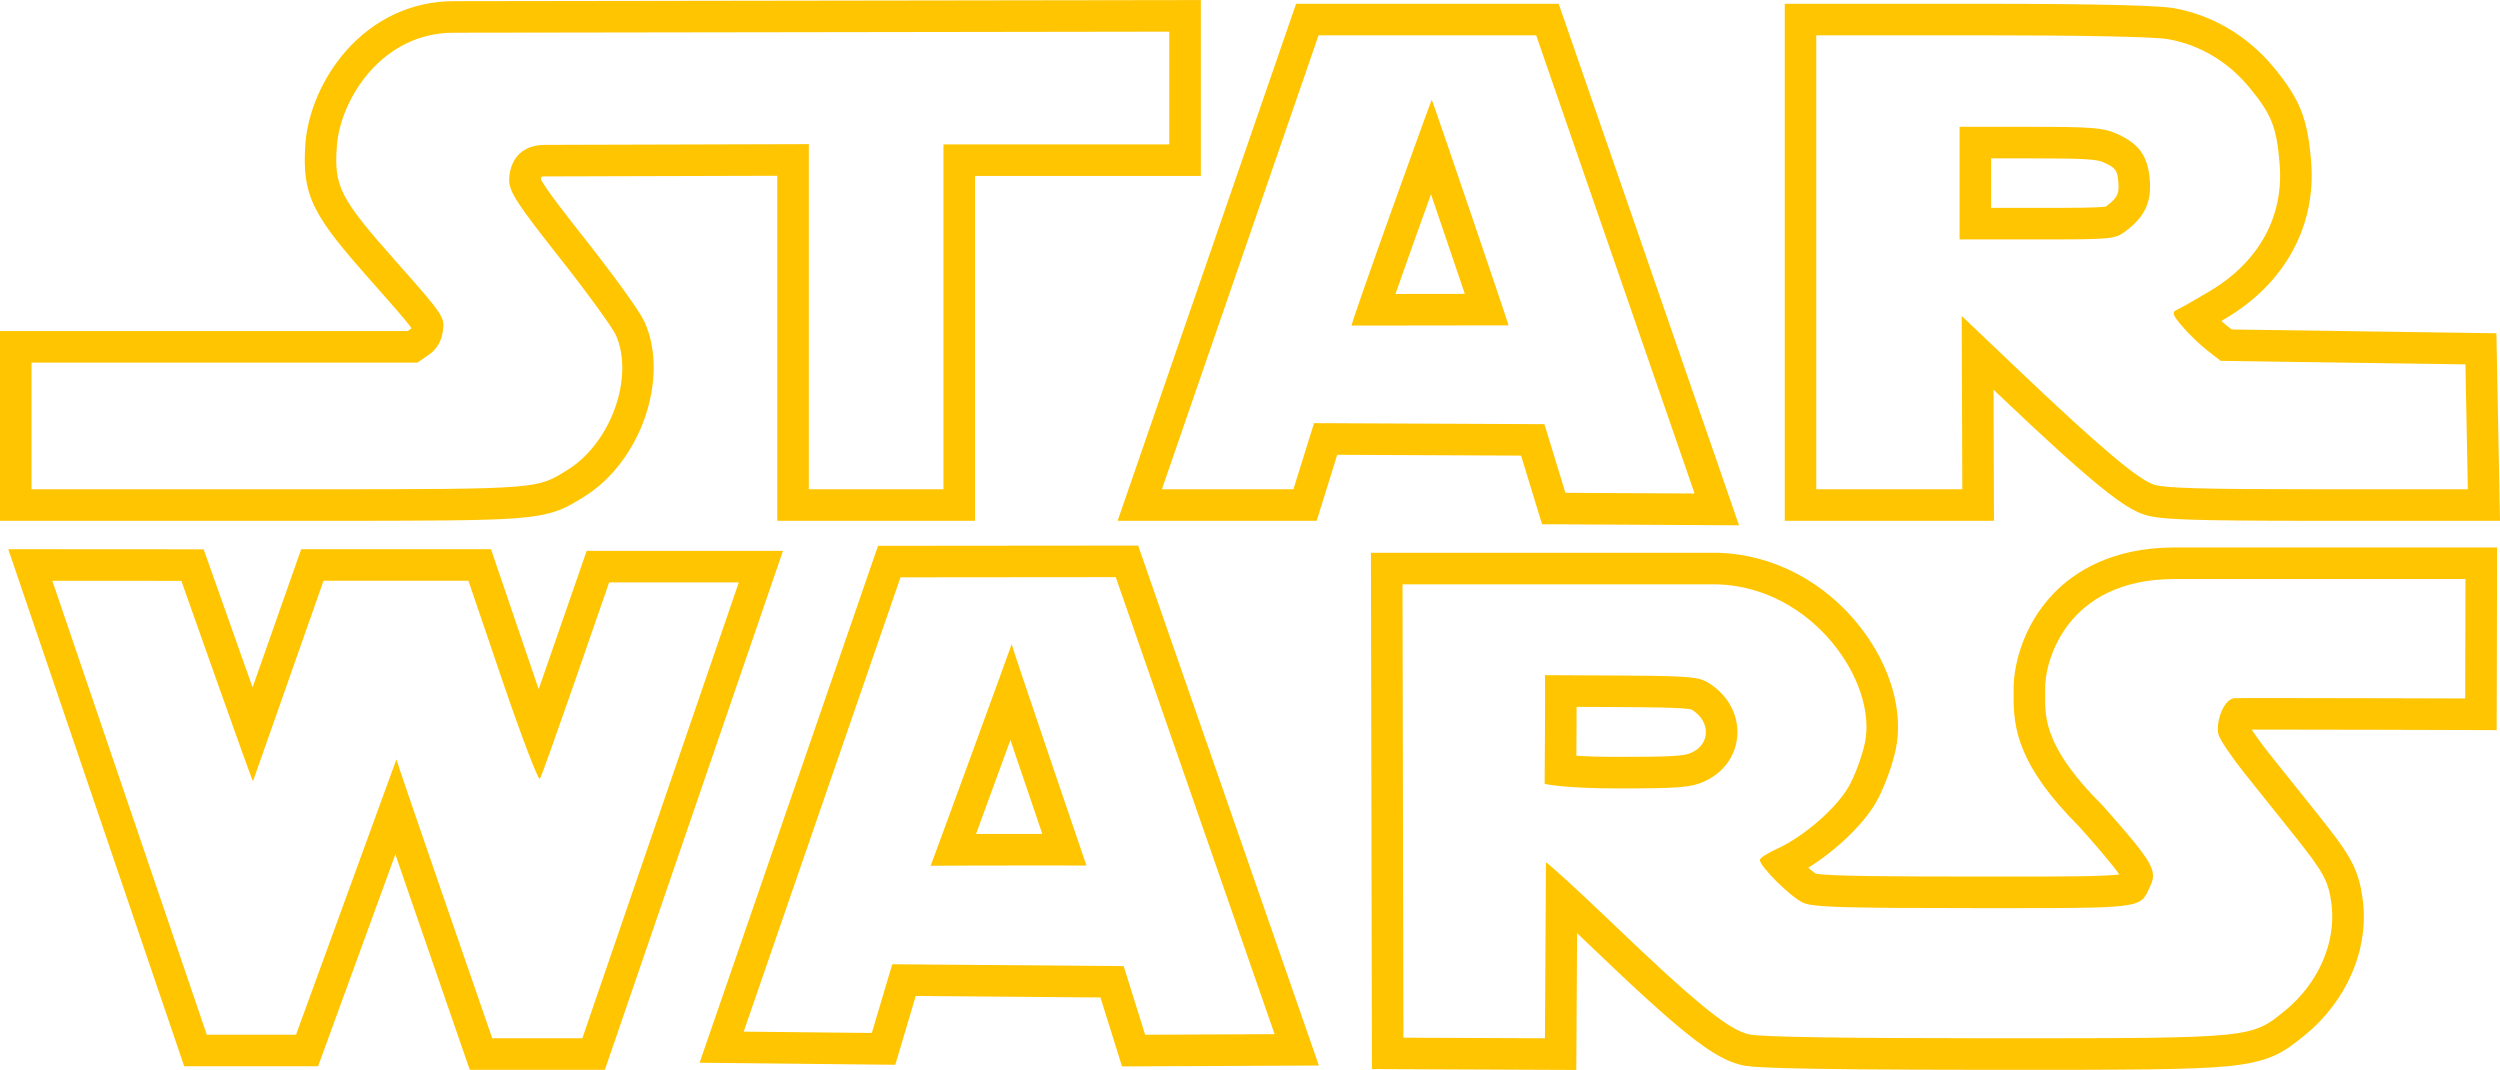
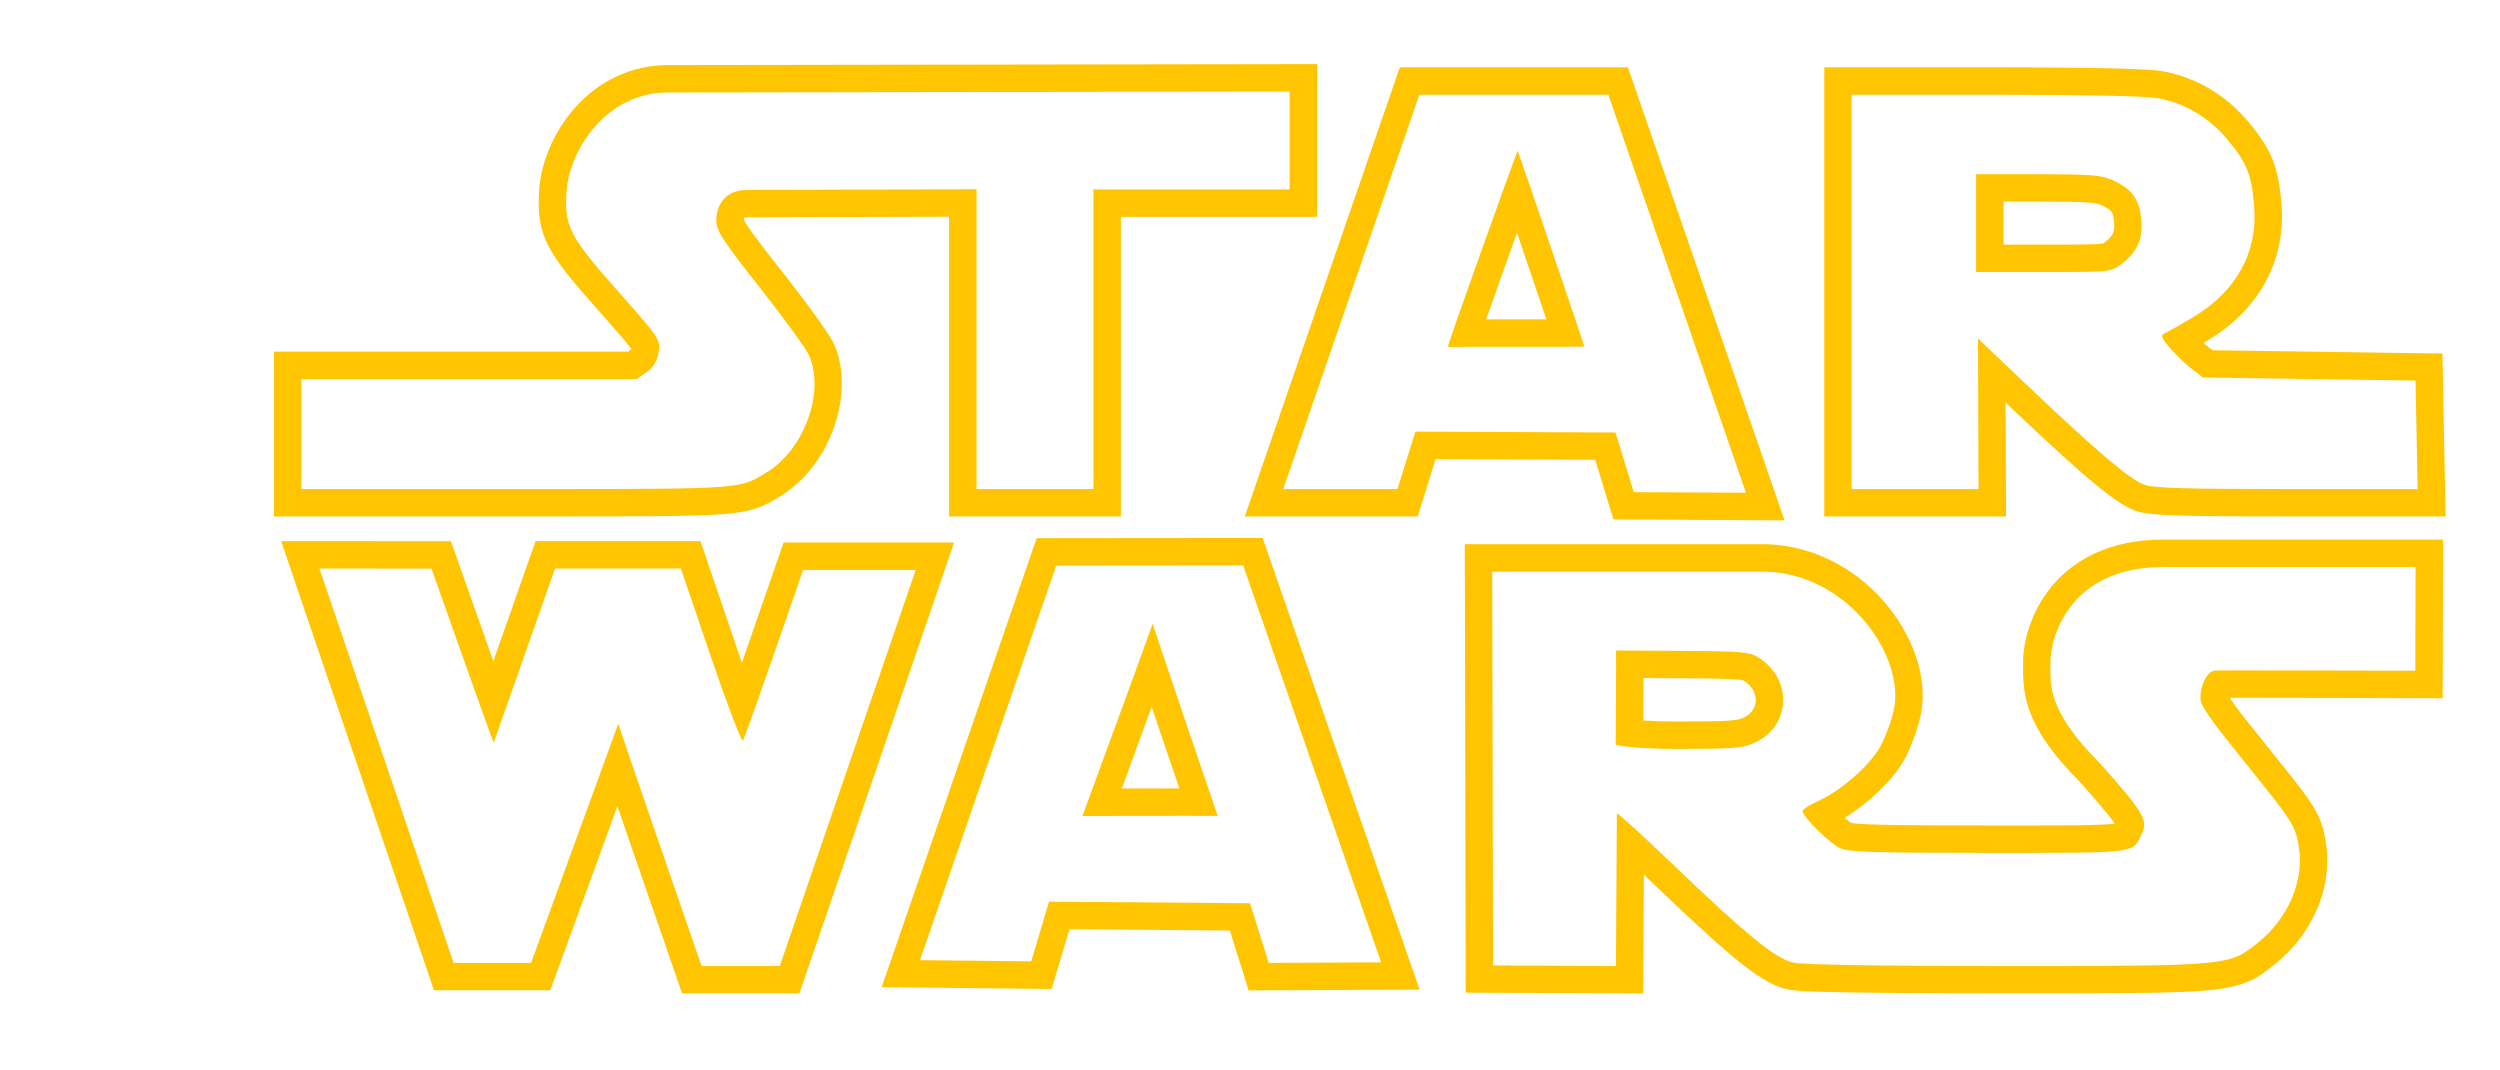
- <svg xmlns="http://www.w3.org/2000/svg" width="2500" height="1070" viewBox="0 0 634.105 271.365">
+ <svg xmlns="http://www.w3.org/2000/svg" width="2500" height="1070" viewBox="-80 0 730 275">
  <path fill="#FFC500" d="M118.81 147.291l8.67 25.461c4.691 13.769 8.879 24.778 9.425 24.778a.037.037 0 0 0 .024-.01c.6-.53 17.57-49.812 17.57-49.812h32.89l-39.68 115.619h-22.86s-24.4-70.472-24.3-70.739l-25.47 69.852h-22.63l-39.18-115.149 32.73.021s17.929 50.82 18.168 50.82l.002-.002 17.89-50.841 36.751.002M2.095 139.283l3.601 10.584 39.18 115.149 1.845 5.424h33.957l1.918-5.26 17.685-48.5c1.524 4.434 3.171 9.213 4.818 13.987a35089.138 35089.138 0 0 0 12.191 35.276l1.864 5.384h34.268l1.854-5.402 39.68-115.618 3.637-10.599H148.793l-1.858 5.396a6877.534 6877.534 0 0 1-10.296 29.676 743.773 743.773 0 0 1-1.587-4.61l-8.669-25.46-1.846-5.421H76.394l-1.881 5.346-10.453 29.706a13093.65 13093.65 0 0 1-10.516-29.691l-1.882-5.334-5.657-.004-32.73-.021-11.18-.008zM625.349 146.843l-.074 30.305s-32.643-.108-49.238-.108c-5.521 0-9.268.014-9.445.045-2.857.521-4.68 6.603-3.869 9.271.398 1.351 3.393 5.76 6.631 9.811 3.229 4.052 8.541 10.682 11.779 14.729 8.318 10.381 9.459 12.43 10.23 18.391 1.25 9.683-3.328 20.16-11.828 27.07-8.521 6.93-8.146 6.979-71.383 6.979h-2.777c-38.461-.011-58.801-.329-61.762-.988-5.26-1.19-13.643-8.03-35.791-29.28-7.967-7.636-15.311-14.322-15.688-14.324-.01 0-.014.007-.014.018l-.262 44.578-35.898-.158-.222-114.98H435.8c24.129.871 40.459 24.91 37.209 40.24-.736 3.479-2.617 8.521-4.18 11.2-3.211 5.5-11.381 12.56-18.012 15.591-2.449 1.107-4.449 2.397-4.449 2.857 0 1.71 8.061 9.648 11.08 10.909 2.58 1.079 10.09 1.319 43.211 1.319l10.607.002c33.293 0 31.617-.24 34.189-5.741 1.801-3.829.432-6.119-12.238-20.39-16.051-15.971-14.371-23.621-14.48-29.271-.229-6.771 5.102-28.068 32.812-28.068l73.8-.007M410.28 199.962c15.37 0 18.491-.238 21.761-1.659 11.041-4.801 11.631-18.979 1.041-25.271-2.32-1.381-5.301-1.608-21.961-1.699l-19.279-.102c.16.149-.061 27.57-.061 27.57s4.829 1.161 18.499 1.161m223.089-61.119H551.549c-16.033 0-25.516 6.327-30.645 11.637-8.35 8.633-10.312 19.504-10.162 24.629.008.427.004.865-.002 1.322-.072 8.329 1.152 17.758 16.66 33.246 3.062 3.451 8.189 9.238 10.131 12.114-4.238.521-14.98.521-26.266.521h-4.791l-5.814-.002c-19.904 0-36.689-.058-40.127-.736-.482-.312-1.156-.854-1.898-1.498 6.877-4.233 13.83-10.799 17.104-16.411 1.986-3.413 4.178-9.243 5.098-13.567 2.041-9.625-1.324-21.236-9-31.068-8.957-11.471-21.986-18.334-35.746-18.83l-.145-.006h-88.223l.017 8.018.222 114.979.016 7.949 7.949.035 35.898.158 7.986.034.049-7.987.154-26.705c.732.695 1.49 1.419 2.27 2.164 24.229 23.24 32.357 29.68 39.562 31.309 1.98.44 5.254 1.172 63.523 1.188h2.777c31.549 0 47.383 0 56.801-.909 10.789-1.043 14.26-3.49 19.461-7.727l.174-.141c10.684-8.688 16.322-21.83 14.715-34.3-1.049-8.11-3.195-11.479-11.922-22.368l-2.594-3.24a12555.88 12555.88 0 0 1-9.178-11.475c-1.984-2.484-3.547-4.689-4.484-6.134 1.234-.003 2.84-.005 4.918-.005 16.395 0 48.887.107 49.213.109l8.008.025.02-8.008.076-30.307.015-8.013zM399.832 191.67l.037-6.558c.01-2 .02-4.004.021-5.84l11.188.059c6.43.034 16.104.088 17.99.623 2.406 1.461 3.75 3.721 3.604 6.061-.08 1.264-.682 3.588-3.822 4.95-1.75.761-4.539.997-18.568.997-4.452 0-7.885-.129-10.45-.292zM283 146.371l40.291 115.92-32.831.149-5.45-17.41-58.7-.471-5.18 17.431-32.5-.341 39.78-115.229 54.59-.049m-26.401 16.995c-.083.333-5.144 14.22-10.222 28.104-5.12 14-10.257 28-10.328 28.108v0c.136-.04 18.316-.08 29.968-.08 5.453 0 9.475.01 9.55.028l.001.005v-.003l-.001-.002c-.204-.526-18.909-55.483-18.968-56.16l.001-.006-.001.006m32.088-25.001l-5.693.006-54.59.051-5.696.006-1.859 5.386-39.78 115.229-3.623 10.493 11.102.115 32.5.341 6.033.063 1.719-5.782 3.466-11.662 46.854.375 3.708 11.849 1.765 5.639 5.907-.026 32.83-.149 11.194-.053-3.677-10.573-40.291-115.92-1.869-5.388zm-41.123 73.144c1.515-4.13 3.556-9.71 6.327-17.289l2.393-6.545 2.169 6.396c.646 1.906 3.485 10.271 5.92 17.429-7.24 0-12.69.001-16.809.009zM296.58 8.012v28.6H239.3v87.471h-34.15v-87.54l-66.86.189c-8.06 0-9.14 6.42-9.14 8.88 0 3.021 1.97 6.04 12.79 19.74 7.02 8.899 13.47 17.78 14.32 19.72 4.64 10.681-1.36 27.32-12.29 34.08-7.79 4.813-6.459 4.932-64.308 4.932H8V91.953h97.9l2.89-2.01c1.95-1.359 3.08-3.229 3.51-5.79.6-3.68.29-4.16-11.8-17.779-14.29-16.101-15.8-19.04-15.06-29.319.84-11.73 11.3-28.771 29.58-28.771l181.56-.272m8-8.012l-8.013.013-181.56.27c-10.458 0-20.171 4.52-27.342 12.723-5.814 6.651-9.63 15.43-10.206 23.478-.973 13.511 2.137 18.394 17.056 35.202 4.33 4.877 8.447 9.516 9.821 11.485a1.286 1.286 0 0 1-.054.159c-.015.013-.038.029-.07.052l-.822.571H0v48.131h79.662c28.522 0 42.6-.026 50.894-.636 9.49-.694 12.518-2.322 17.054-5.14l.566-.352c14.262-8.82 21.612-29.827 15.422-44.073-1.91-4.358-14.003-19.746-15.376-21.486-3.796-4.808-10.062-12.74-11.054-15.036.024-.192.071-.393.121-.531.165-.042.481-.099 1.001-.099l58.86-.167v87.518h50.15V44.611h57.28V0zM389.64 8.941l40.18 116.22-32.77-.18-5.32-17.41-58.439-.26-5.221 16.771h-33.369L334.44 8.941h55.2m-46.811 73.621l39.802-.05v.001c.137 0-19.342-57.201-19.472-57.241-.142-.005-20.778 57.29-20.33 57.29M395.34.941H328.741l-1.859 5.391-39.741 115.142-3.662 10.609h50.485l1.75-5.623 3.461-11.121 46.633.207 3.599 11.773 1.722 5.629 5.887.033 32.771.181 11.297.062-3.691-10.676-40.18-116.222L395.34.941zm-41.397 73.608a4094.323 4094.323 0 0 1 9.014-25.312 9890.777 9890.777 0 0 1 8.588 25.29l-17.602.022zM502.488 8.941c25.922 0 43.91.37 47.371.97 8 1.392 15.229 5.66 20.648 12.222 5.67 6.858 6.971 10.14 7.711 19.539 1.061 13.271-5.25 24.721-17.701 32.149-3.629 2.17-7.357 4.28-8.289 4.7-1.43.649-1.238 1.271 1.32 4.271 1.648 1.931 4.51 4.681 6.35 6.109l3.359 2.61 62.08.89.609 31.681h-38.062c-29.438 0-38.857-.271-41.621-1.199-4.129-1.4-14.066-9.82-34.27-29.04l-14.42-13.721.152 43.96H460.68V8.941h41.808m-5.457 51.77h19.67c19.141 0 19.74-.061 22.471-2.109 4.881-3.66 6.609-7.431 6.09-13.221-.527-5.971-2.83-9.079-8.6-11.579-3.25-1.421-6.381-1.65-21.721-1.65h-17.91v28.559m5.457-59.77h-49.799V132.082h53.07l-.027-8.027-.09-25.217.842.8c24.984 23.771 32.355 29.173 37.217 30.82 3.732 1.26 9.982 1.624 44.188 1.624H634.105l-.156-8.153-.609-31.681-.146-7.733-7.734-.111-59.402-.851-1.244-.968c-.396-.31-.877-.718-1.389-1.18l1.207-.717c15.002-8.953 22.865-23.407 21.568-39.653-.863-10.959-2.82-15.896-9.521-24-6.584-7.969-15.621-13.298-25.447-15.005-5.463-.947-32.883-1.089-48.744-1.089zm2.543 39.21h9.91c14.025 0 16.805.233 18.518.981 3.25 1.407 3.58 2.091 3.834 4.956.256 2.849-.096 3.994-2.922 6.111l-.223.166c-1.865.346-8.785.346-17.447.346h-11.67v-12.56z" />
</svg>
